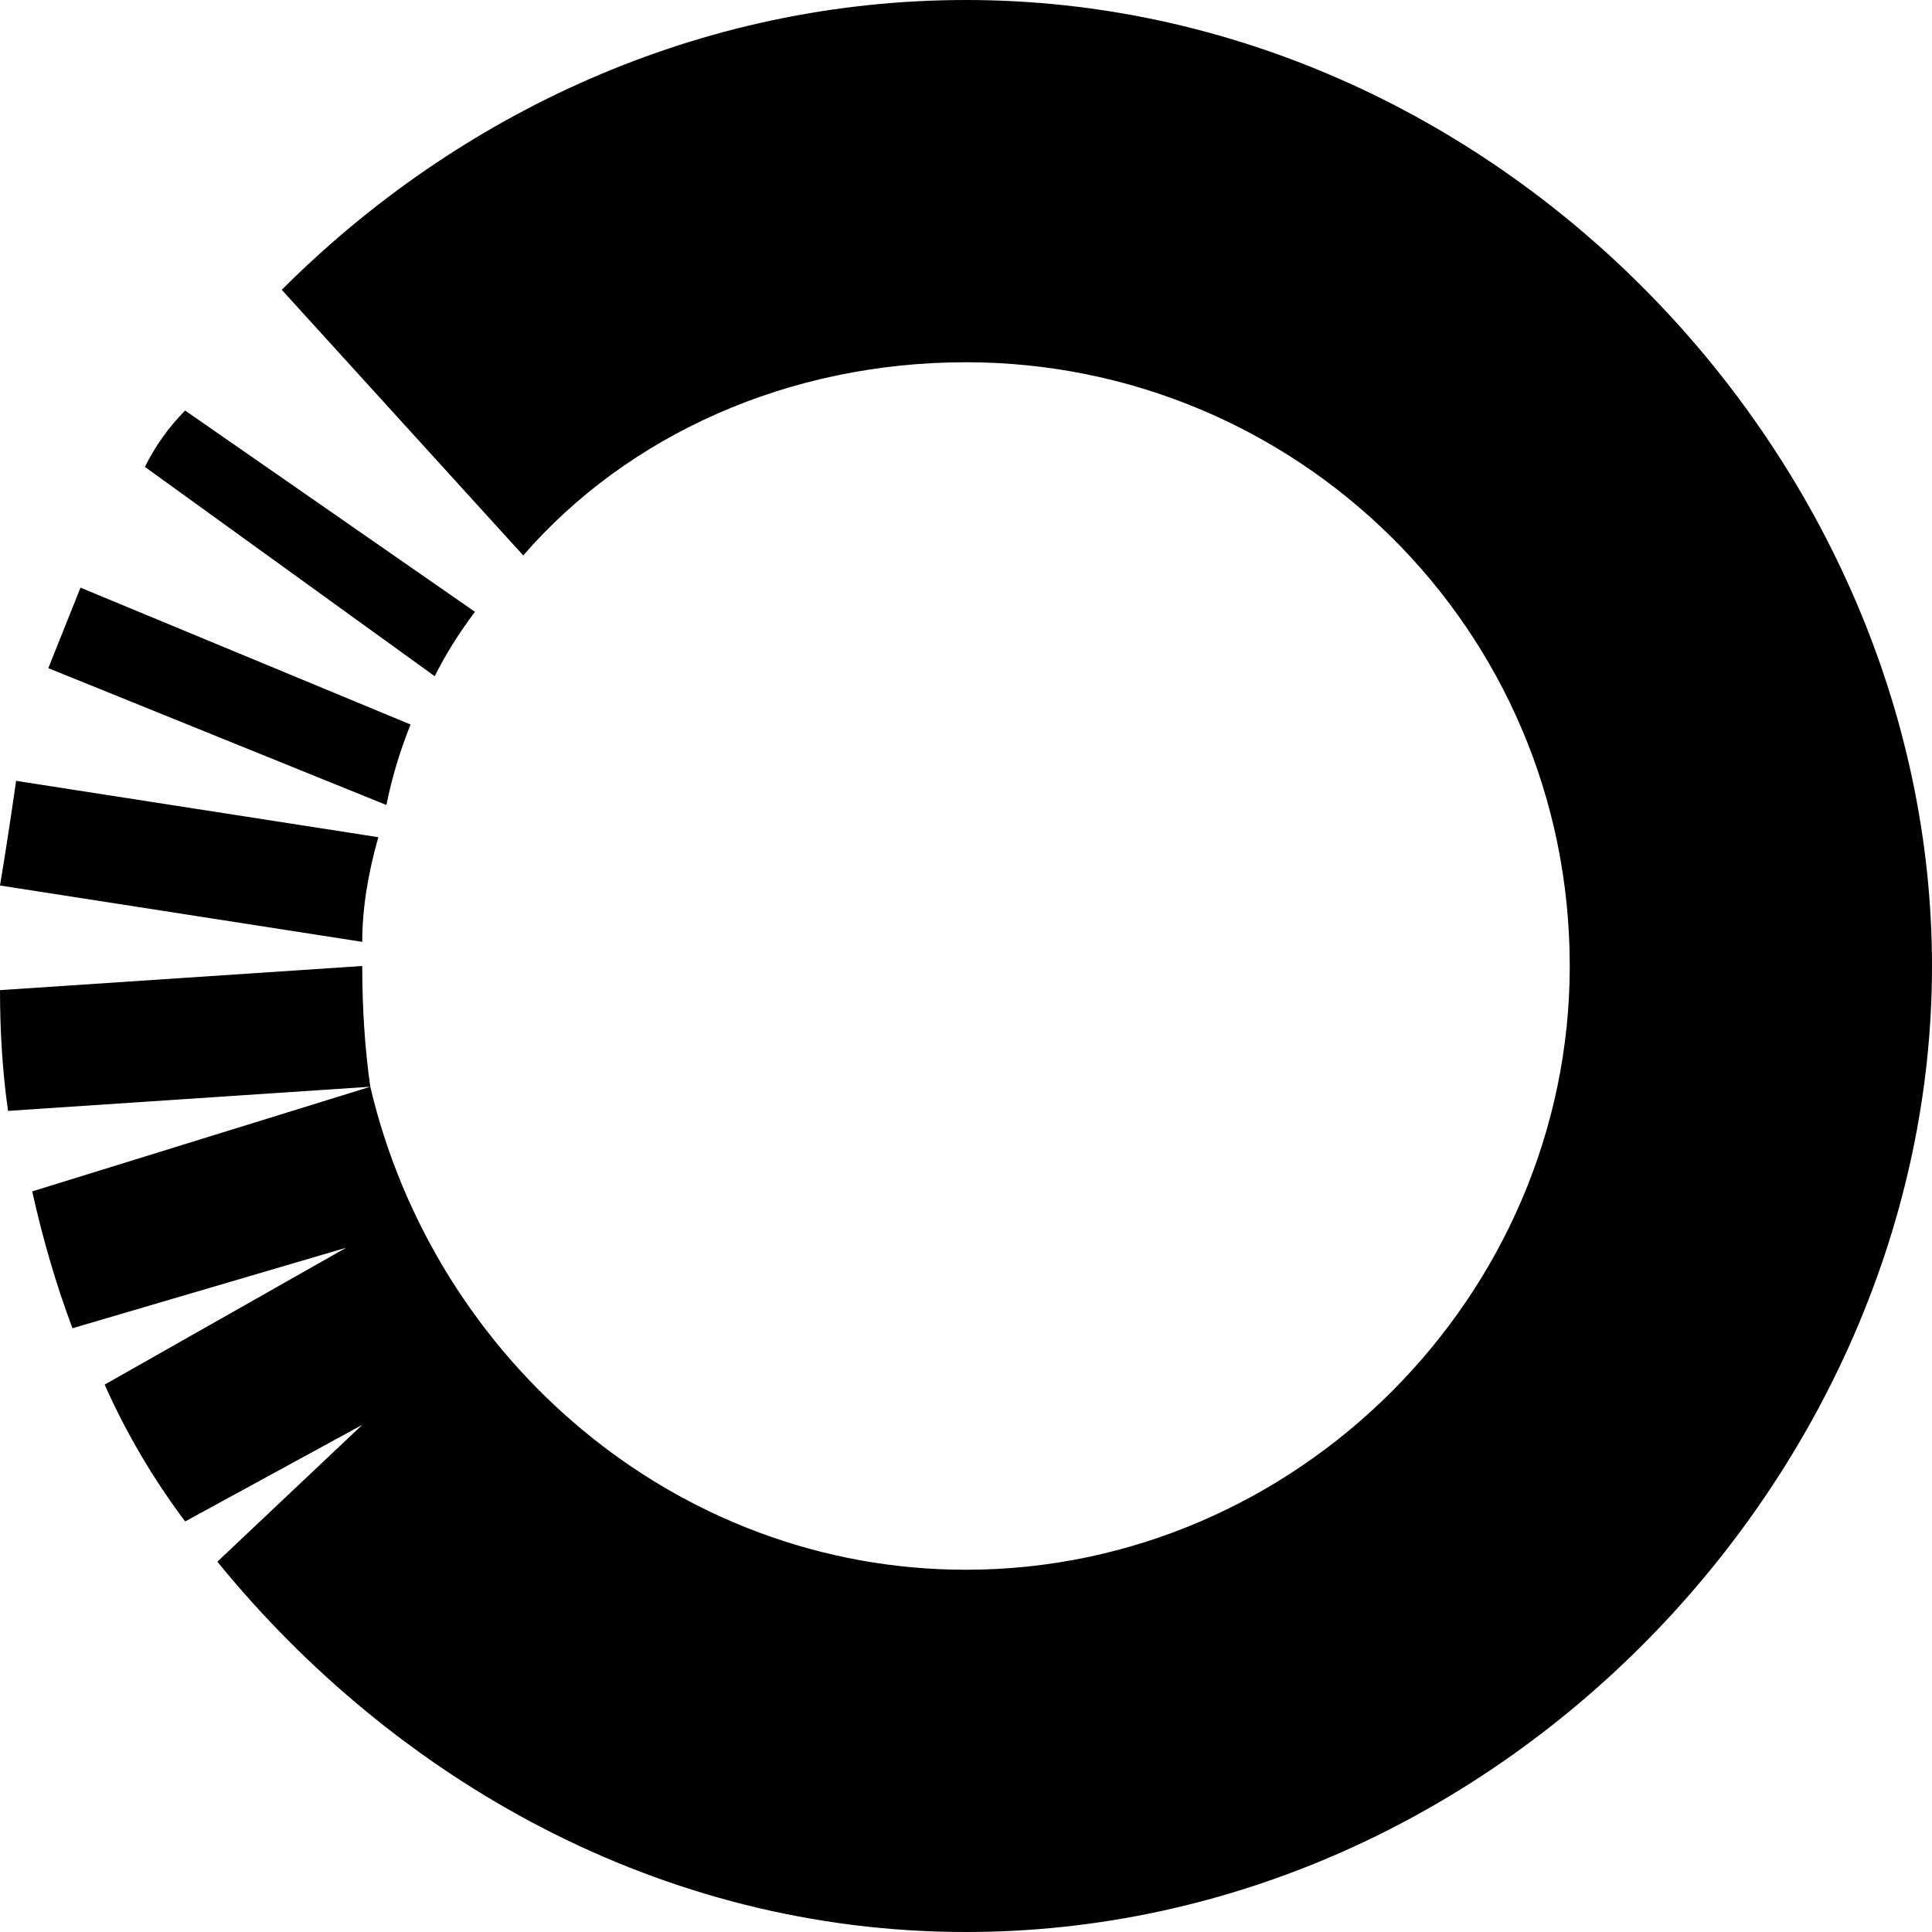
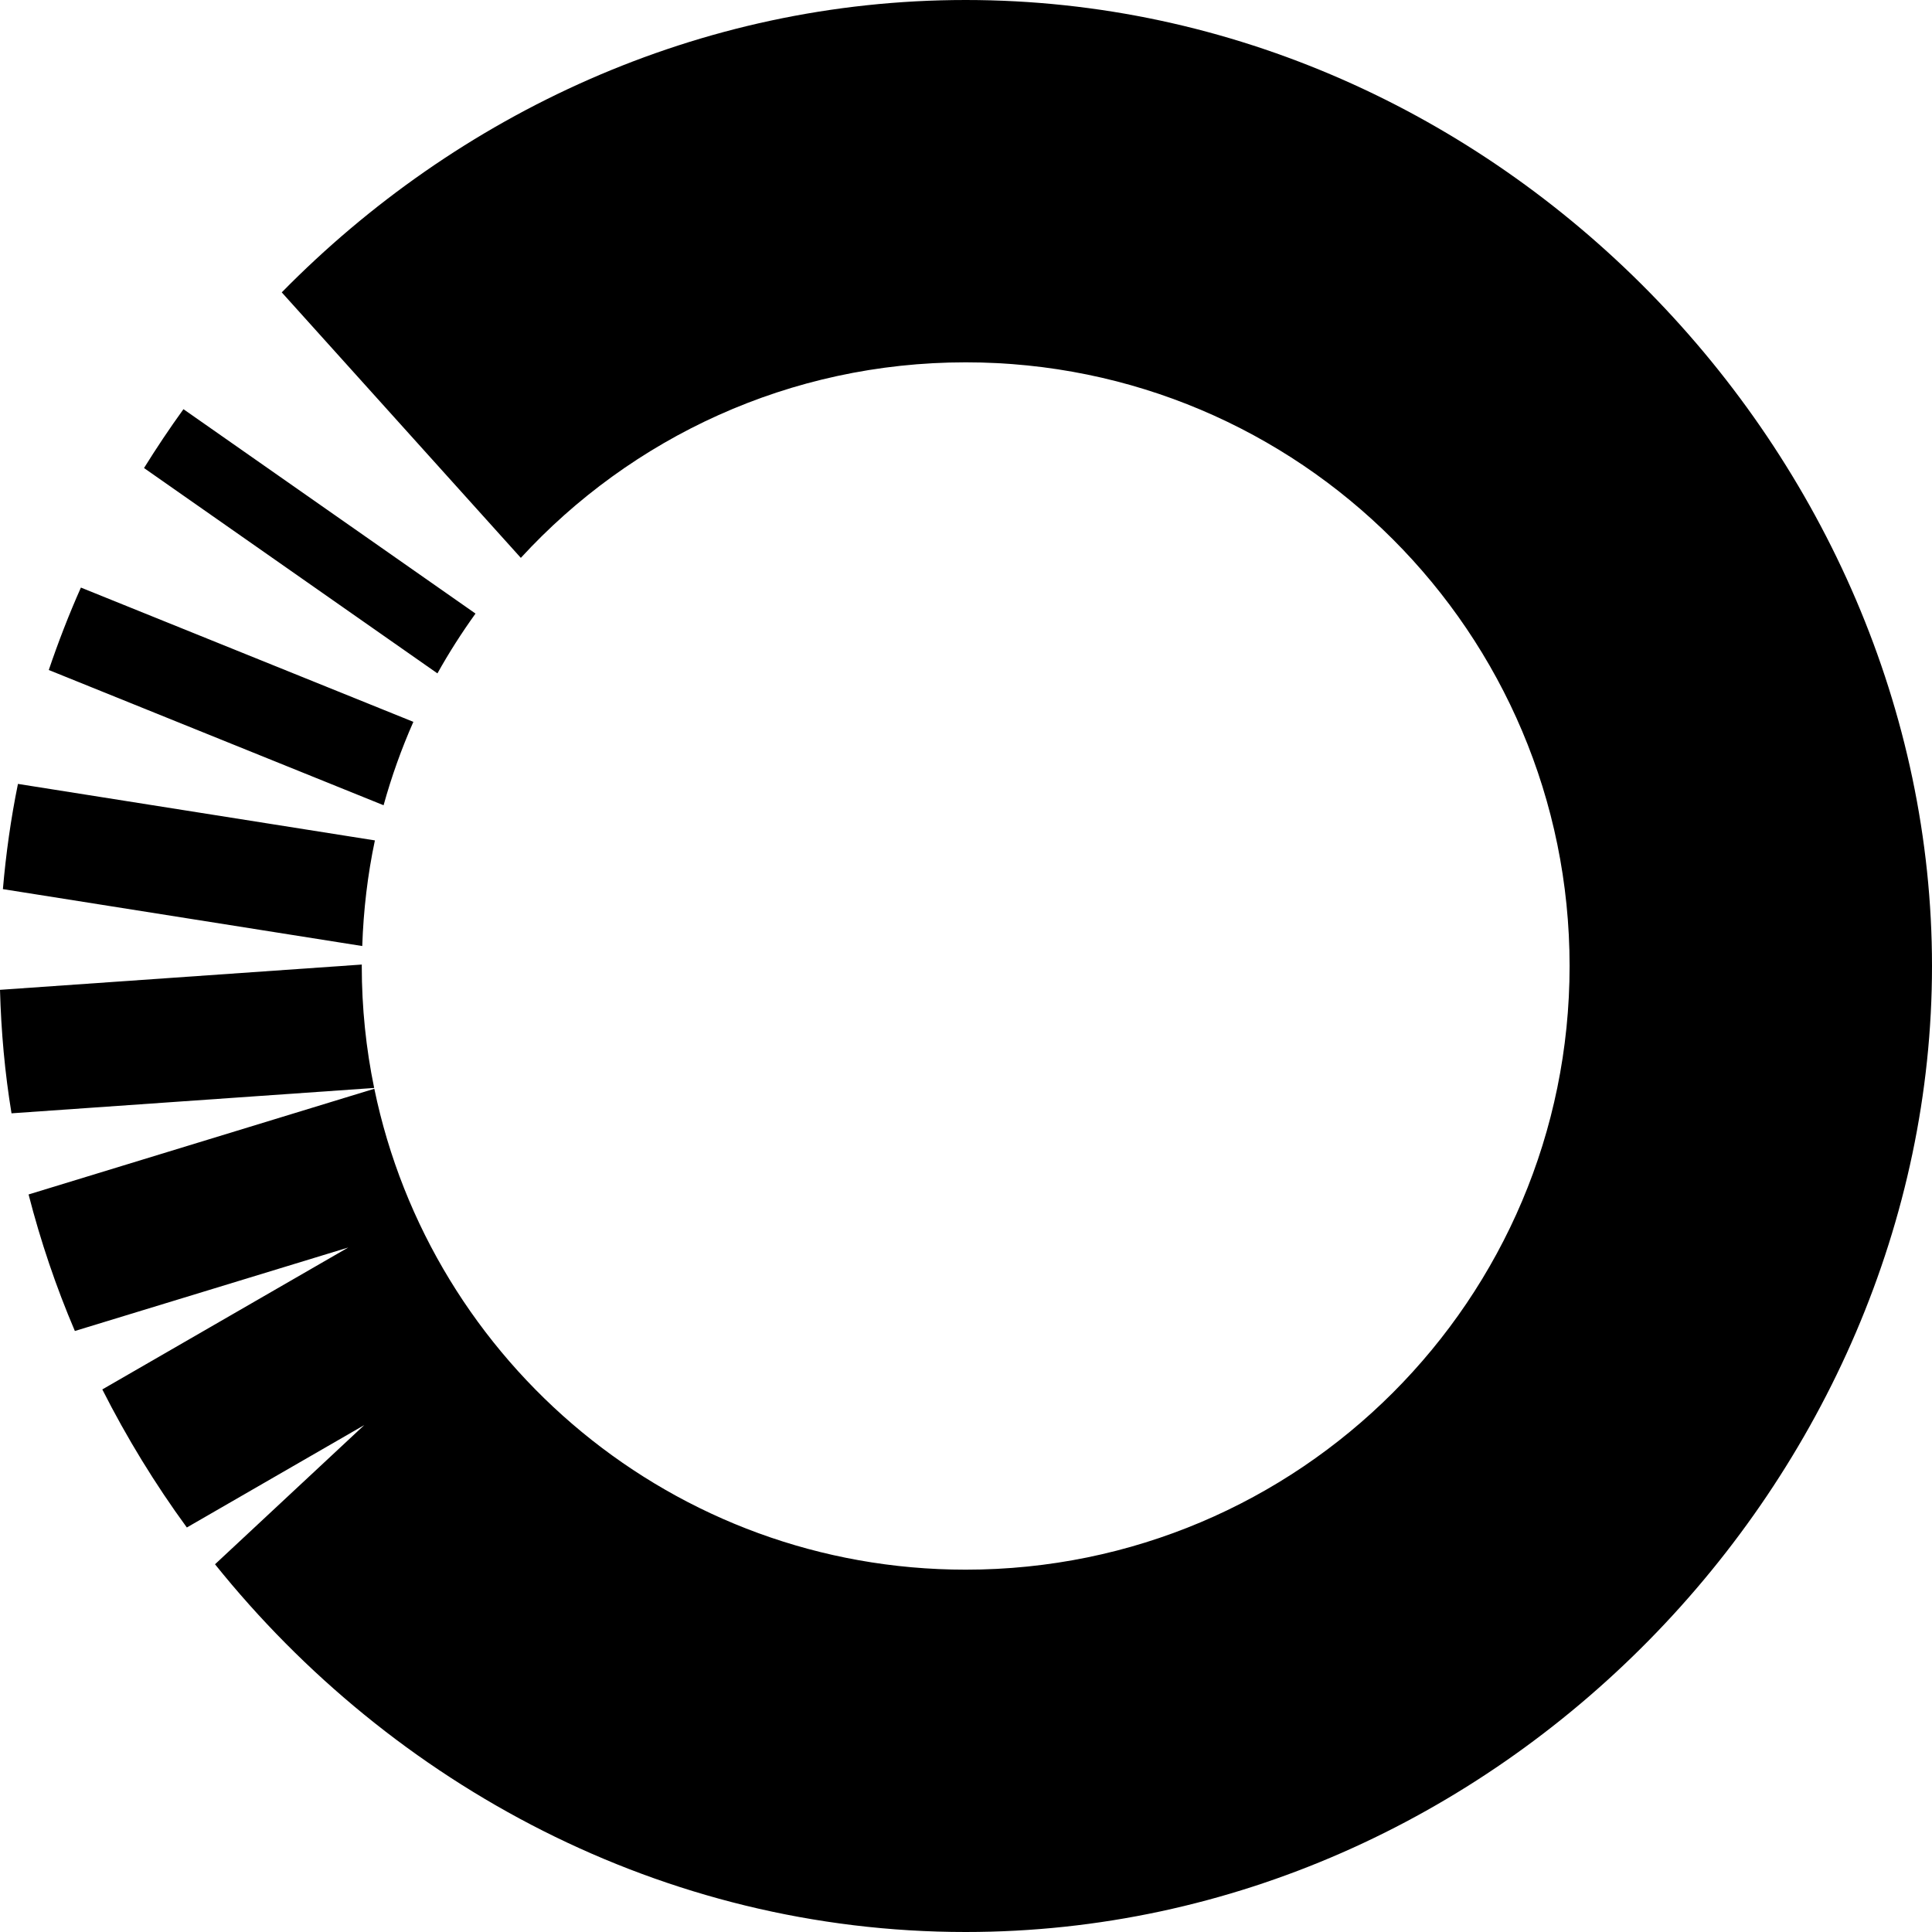
<svg xmlns="http://www.w3.org/2000/svg" version="1.2" viewBox="0 0 24 24" width="24" height="24">
  <style />
-   <path d="m24 12c0 6.3-5.4 12-12 12-3.8 0-7.1-1.9-9.3-4.6l1.8-1.7-2.2 1.2q-0.6-0.8-1-1.7l3-1.7-3.4 1q-0.3-0.8-0.5-1.7l4.2-1.3c0.8 3.4 3.8 6 7.4 6 4.1 0 7.5-3.4 7.5-7.5 0-4.2-3.4-7.5-7.5-7.5-2.2 0-4.2 0.9-5.5 2.4l-3-3.3c2.2-2.2 5.2-3.6 8.5-3.6 6.6 0 12 5.7 12 12zm-18.9-3l-4.1-1.7q-0.2 0.5-0.4 1l4.2 1.7q0.1-0.5 0.3-1zm-0.4 1.4l-4.5-0.7q-0.1 0.7-0.2 1.3l4.5 0.7q0-0.6 0.2-1.3zm-0.2 1.6q0 0 0 0l-4.5 0.3q0 0.8 0.1 1.5l4.5-0.3q-0.1-0.7-0.1-1.5zm1.4-4.4l-3.6-2.5q-0.3 0.3-0.5 0.7l3.6 2.6q0.2-0.4 0.5-0.8z" />
+   <path d="M 5.907,7.622 2.279,5.083 C 2.107,5.321 1.944,5.565 1.789,5.814 l 3.645,2.551 C 5.577,8.108 5.736,7.86 5.907,7.622 Z M 5.135,8.967 1.005,7.299 C 0.856,7.634 0.724,7.975 0.606,8.323 l 4.159,1.68 C 4.864,9.646 4.988,9.3 5.135,8.967 Z M 4.658,10.44 0.223,9.738 C 0.135,10.169 0.074,10.605 0.036,11.045 l 4.464,0.707 c 0.015,-0.448 0.067,-0.887 0.157,-1.312 z M 4.494,12 c 0,-0.006 5.424e-4,-0.012 5.424e-4,-0.018 L 0,12.296 c 0.014,0.517 0.06,1.03 0.143,1.534 L 4.648,13.515 C 4.547,13.026 4.494,12.519 4.494,12 Z M 24,12 C 24,18.336 18.625,24 11.996,24 8.23,24 4.871,22.172 2.671,19.432 L 4.525,17.703 2.321,18.975 C 1.925,18.433 1.574,17.859 1.271,17.26 L 4.326,15.497 0.93,16.534 C 0.696,15.986 0.504,15.418 0.355,14.838 l 4.295,-1.313 c 0.705,3.41 3.726,5.974 7.346,5.974 4.143,0 7.502,-3.357 7.502,-7.499 0,-4.142 -3.359,-7.499 -7.502,-7.499 -2.187,0 -4.154,0.936 -5.526,2.429 L 3.5,3.632 C 5.673,1.42 8.677,0 11.996,0 18.625,0 24,5.664 24,12 Z" />
</svg>
